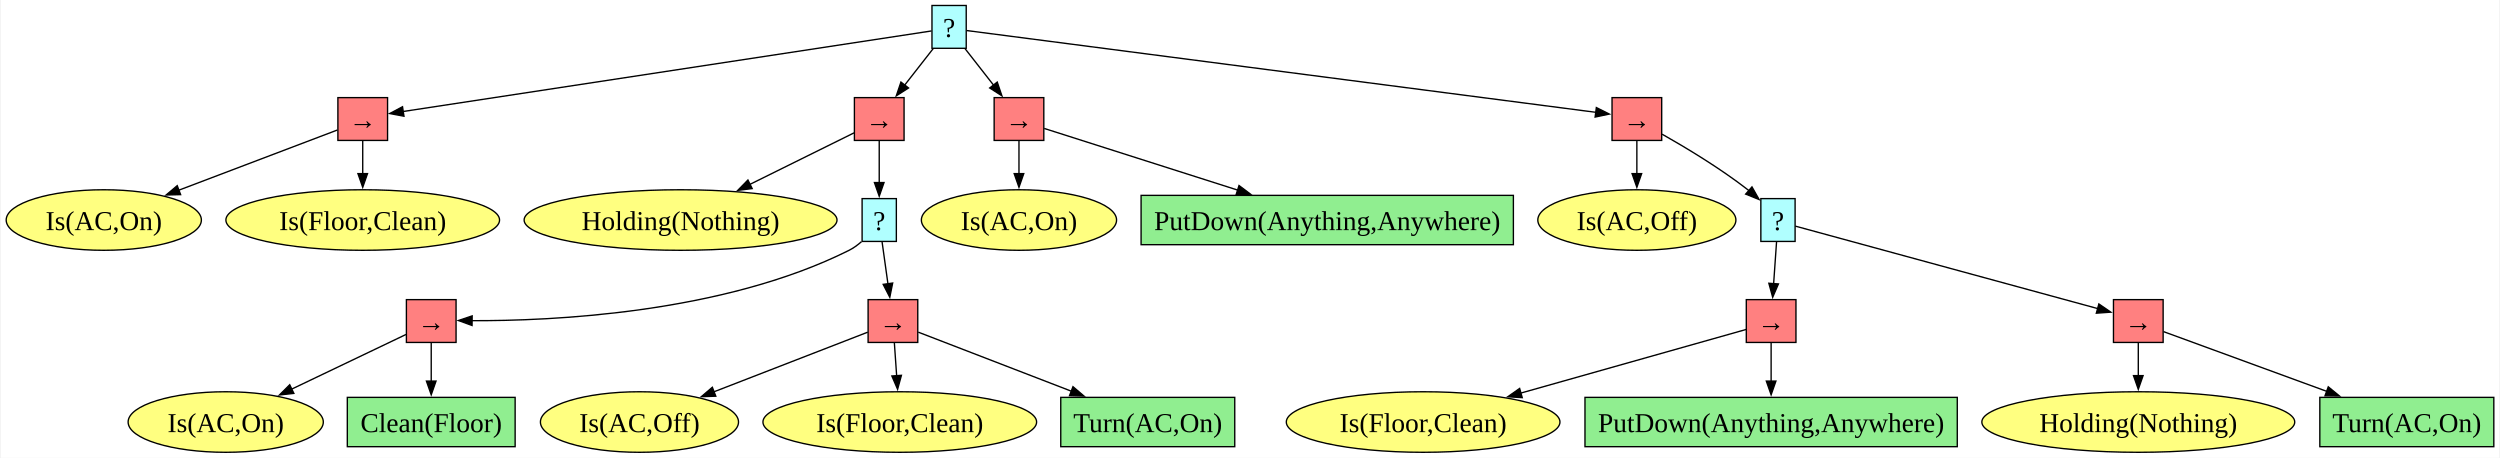
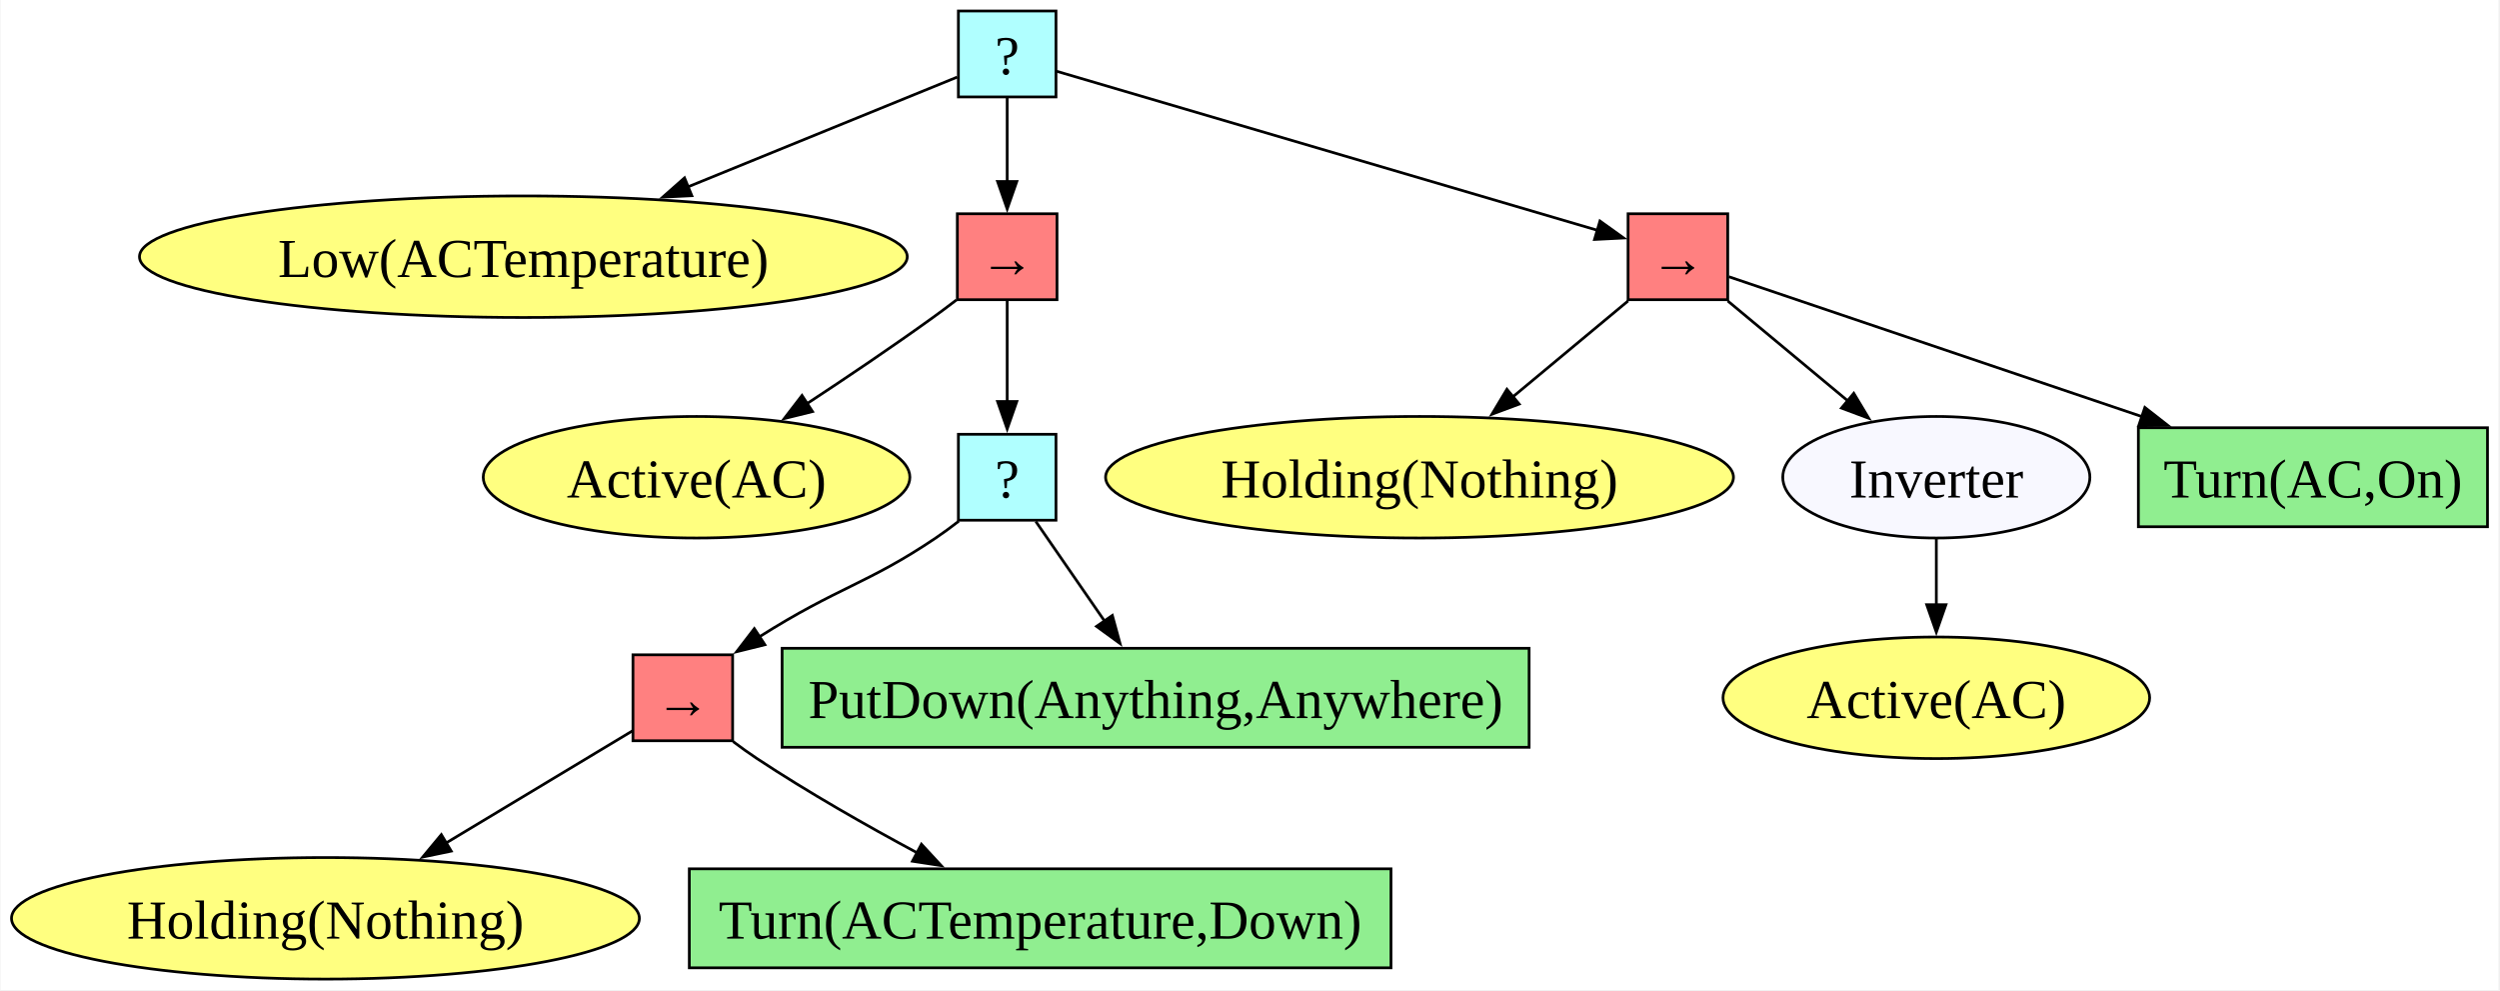
- <svg xmlns="http://www.w3.org/2000/svg" width="1824pt" height="334pt" viewBox="0.00 0.00 1823.74 334.14">
-   <g id="graph0" class="graph" transform="scale(1 1) rotate(0) translate(4 330.14)">
-     <polygon fill="white" stroke="none" points="-4,4 -4,-330.14 1819.74,-330.14 1819.74,4 -4,4" />
+ <svg xmlns="http://www.w3.org/2000/svg" width="909pt" height="360pt" viewBox="0.00 0.00 908.70 360.03">
+   <g id="graph0" class="graph" transform="scale(1 1) rotate(0) translate(4 356.03)">
+     <polygon fill="white" stroke="none" points="-4,4 -4,-356.03 904.7,-356.03 904.7,4 -4,4" />
    <g id="node1" class="node">
-       <polygon fill="#b0ffff" stroke="black" points="700.74,-326.14 675.74,-326.14 675.74,-294.89 700.74,-294.89 700.74,-326.14" />
-       <text text-anchor="middle" x="688.24" y="-303.14" font-family="Times New Roman,serif" font-size="20.00">?</text>
+       <polygon fill="#b0ffff" stroke="black" points="379.95,-352.03 344.45,-352.03 344.45,-320.78 379.95,-320.78 379.95,-352.03" />
+       <text text-anchor="middle" x="362.2" y="-329.03" font-family="Times New Roman,serif" font-size="20.00"> ? </text>
    </g>
    <g id="node2" class="node">
-       <polygon fill="#ff8080" stroke="black" points="278.37,-258.89 242.12,-258.89 242.12,-227.64 278.37,-227.64 278.37,-258.89" />
-       <text text-anchor="middle" x="260.24" y="-235.89" font-family="Times New Roman,serif" font-size="20.00">→</text>
+       <ellipse fill="#ffff80" stroke="black" cx="186.2" cy="-262.68" rx="139.65" ry="22.1" />
+       <text text-anchor="middle" x="186.2" y="-255.3" font-family="Times New Roman,serif" font-size="20.00">Low(ACTemperature)</text>
    </g>
    <g id="edge1" class="edge">
-       <path fill="none" stroke="black" d="M675.43,-307.56C616.97,-298.65 374.67,-261.71 289.78,-248.77" />
-       <polygon fill="black" stroke="black" points="290.35,-245.31 279.94,-247.27 289.29,-252.23 290.35,-245.31" />
+       <path fill="none" stroke="black" d="M344.03,-328C321.02,-318.62 280.26,-302.01 245.92,-288.02" />
+       <polygon fill="black" stroke="black" points="247.48,-284.87 236.89,-284.34 244.83,-291.35 247.48,-284.87" />
+     </g>
+     <g id="node3" class="node">
+       <polygon fill="#ff8080" stroke="black" points="380.32,-278.3 344.07,-278.3 344.07,-247.05 380.32,-247.05 380.32,-278.3" />
+       <text text-anchor="middle" x="362.2" y="-255.3" font-family="Times New Roman,serif" font-size="20.00">→</text>
+     </g>
+     <g id="edge2" class="edge">
+       <path fill="none" stroke="black" d="M362.2,-320.54C362.2,-311.69 362.2,-300.21 362.2,-289.89" />
+       <polygon fill="black" stroke="black" points="365.7,-290.03 362.2,-280.03 358.7,-290.04 365.7,-290.03" />
+     </g>
+     <g id="node10" class="node">
+       <polygon fill="#ff8080" stroke="black" points="624.32,-278.3 588.07,-278.3 588.07,-247.05 624.32,-247.05 624.32,-278.3" />
+       <text text-anchor="middle" x="606.2" y="-255.3" font-family="Times New Roman,serif" font-size="20.00">→</text>
+     </g>
+     <g id="edge9" class="edge">
+       <path fill="none" stroke="black" d="M380.14,-330.13C421.9,-317.85 525.92,-287.28 576.98,-272.27" />
+       <polygon fill="black" stroke="black" points="577.84,-275.66 586.45,-269.49 575.86,-268.95 577.84,-275.66" />
+     </g>
+     <g id="node4" class="node">
+       <ellipse fill="#ffff80" stroke="black" cx="249.2" cy="-182.49" rx="77.6" ry="22.1" />
+       <text text-anchor="middle" x="249.2" y="-175.11" font-family="Times New Roman,serif" font-size="20.00">Active(AC)</text>
+     </g>
+     <g id="edge3" class="edge">
+       <path fill="none" stroke="black" d="M343.75,-246.96C340.91,-244.79 338,-242.6 335.2,-240.58 320.41,-229.92 303.8,-218.72 289.14,-209.09" />
+       <polygon fill="black" stroke="black" points="291.39,-206.37 281.1,-203.83 287.56,-212.23 291.39,-206.37" />
    </g>
    <g id="node5" class="node">
-       <polygon fill="#ff8080" stroke="black" points="655.37,-258.89 619.12,-258.89 619.12,-227.64 655.37,-227.64 655.37,-258.89" />
-       <text text-anchor="middle" x="637.24" y="-235.89" font-family="Times New Roman,serif" font-size="20.00">→</text>
+       <polygon fill="#b0ffff" stroke="black" points="379.95,-198.11 344.45,-198.11 344.45,-166.86 379.95,-166.86 379.95,-198.11" />
+       <text text-anchor="middle" x="362.2" y="-175.11" font-family="Times New Roman,serif" font-size="20.00"> ? </text>
    </g>
    <g id="edge4" class="edge">
-       <path fill="none" stroke="black" d="M676.67,-294.71C670.47,-286.78 662.7,-276.83 655.69,-267.87" />
-       <polygon fill="black" stroke="black" points="658.62,-265.93 649.7,-260.2 653.1,-270.24 658.62,-265.93" />
-     </g>
-     <g id="node15" class="node">
-       <polygon fill="#ff8080" stroke="black" points="757.37,-258.89 721.12,-258.89 721.12,-227.64 757.37,-227.64 757.37,-258.89" />
-       <text text-anchor="middle" x="739.24" y="-235.89" font-family="Times New Roman,serif" font-size="20.00">→</text>
-     </g>
-     <g id="edge14" class="edge">
-       <path fill="none" stroke="black" d="M699.81,-294.71C706.01,-286.78 713.78,-276.83 720.79,-267.87" />
-       <polygon fill="black" stroke="black" points="723.38,-270.24 726.78,-260.2 717.87,-265.93 723.38,-270.24" />
-     </g>
-     <g id="node18" class="node">
-       <polygon fill="#ff8080" stroke="black" points="1208.37,-258.89 1172.12,-258.89 1172.12,-227.64 1208.37,-227.64 1208.37,-258.89" />
-       <text text-anchor="middle" x="1190.24" y="-235.89" font-family="Times New Roman,serif" font-size="20.00">→</text>
-     </g>
-     <g id="edge17" class="edge">
-       <path fill="none" stroke="black" d="M701.15,-307.83C766.87,-299.29 1064.74,-260.58 1160.5,-248.13" />
-       <polygon fill="black" stroke="black" points="1160.67,-251.64 1170.14,-246.88 1159.77,-244.69 1160.67,-251.64" />
-     </g>
-     <g id="node3" class="node">
-       <ellipse fill="#ffff80" stroke="black" cx="71.24" cy="-169.54" rx="71.24" ry="22.1" />
-       <text text-anchor="middle" x="71.24" y="-162.17" font-family="Times New Roman,serif" font-size="20.00">Is(AC,On)</text>
-     </g>
-     <g id="edge2" class="edge">
-       <path fill="none" stroke="black" d="M241.77,-235.26C215.2,-225.17 165.08,-206.15 126.02,-191.33" />
-       <polygon fill="black" stroke="black" points="127.33,-188.08 116.74,-187.81 124.85,-194.63 127.33,-188.08" />
-     </g>
-     <g id="node4" class="node">
-       <ellipse fill="#ffff80" stroke="black" cx="260.24" cy="-169.54" rx="99.88" ry="22.1" />
-       <text text-anchor="middle" x="260.24" y="-162.17" font-family="Times New Roman,serif" font-size="20.00">Is(Floor,Clean)</text>
-     </g>
-     <g id="edge3" class="edge">
-       <path fill="none" stroke="black" d="M260.24,-227.4C260.24,-220.35 260.24,-211.63 260.24,-203.14" />
-       <polygon fill="black" stroke="black" points="263.74,-203.43 260.24,-193.43 256.74,-203.43 263.74,-203.43" />
+       <path fill="none" stroke="black" d="M362.2,-246.6C362.2,-236.22 362.2,-222.14 362.2,-209.92" />
+       <polygon fill="black" stroke="black" points="365.7,-210.03 362.2,-200.03 358.7,-210.03 365.7,-210.03" />
    </g>
    <g id="node6" class="node">
-       <ellipse fill="#ffff80" stroke="black" cx="492.24" cy="-169.54" rx="114.2" ry="22.1" />
-       <text text-anchor="middle" x="492.24" y="-162.17" font-family="Times New Roman,serif" font-size="20.00">Holding(Nothing)</text>
+       <polygon fill="#ff8080" stroke="black" points="262.32,-117.92 226.07,-117.92 226.07,-86.67 262.32,-86.67 262.32,-117.92" />
+       <text text-anchor="middle" x="244.2" y="-94.92" font-family="Times New Roman,serif" font-size="20.00">→</text>
    </g>
    <g id="edge5" class="edge">
-       <path fill="none" stroke="black" d="M618.88,-233.18C599.84,-223.76 569.23,-208.62 542.87,-195.58" />
-       <polygon fill="black" stroke="black" points="544.51,-192.49 533.99,-191.19 541.4,-198.76 544.51,-192.49" />
+       <path fill="none" stroke="black" d="M344.61,-166.53C341.86,-164.39 338.99,-162.27 336.2,-160.39 311.39,-143.65 300.78,-142.65 272.04,-124.45" />
+       <polygon fill="black" stroke="black" points="274.06,-121.59 263.77,-119.04 270.22,-127.44 274.06,-121.59" />
+     </g>
+     <g id="node9" class="node">
+       <polygon fill="lightgreen" stroke="black" points="552.07,-120.29 280.32,-120.29 280.32,-84.29 552.07,-84.29 552.07,-120.29" />
+       <text text-anchor="middle" x="416.2" y="-94.92" font-family="Times New Roman,serif" font-size="20.00">PutDown(Anything,Anywhere)</text>
+     </g>
+     <g id="edge8" class="edge">
+       <path fill="none" stroke="black" d="M372.61,-166.41C379.72,-156.11 389.33,-142.19 397.73,-130.04" />
+       <polygon fill="black" stroke="black" points="400.46,-132.24 403.26,-122.02 394.7,-128.26 400.46,-132.24" />
    </g>
    <g id="node7" class="node">
-       <polygon fill="#b0ffff" stroke="black" points="649.74,-185.17 624.74,-185.17 624.74,-153.92 649.74,-153.92 649.74,-185.17" />
-       <text text-anchor="middle" x="637.24" y="-162.17" font-family="Times New Roman,serif" font-size="20.00">?</text>
+       <ellipse fill="#ffff80" stroke="black" cx="114.2" cy="-22.1" rx="114.2" ry="22.1" />
+       <text text-anchor="middle" x="114.2" y="-14.72" font-family="Times New Roman,serif" font-size="20.00">Holding(Nothing)</text>
    </g>
    <g id="edge6" class="edge">
-       <path fill="none" stroke="black" d="M637.24,-227.4C637.24,-218.56 637.24,-207.07 637.24,-196.75" />
-       <polygon fill="black" stroke="black" points="640.74,-196.9 637.24,-186.9 633.74,-196.9 640.74,-196.9" />
+       <path fill="none" stroke="black" d="M225.85,-90.25C208.27,-79.68 181.08,-63.32 157.93,-49.4" />
+       <polygon fill="black" stroke="black" points="159.96,-46.54 149.59,-44.39 156.36,-52.54 159.96,-46.54" />
    </g>
    <g id="node8" class="node">
-       <polygon fill="#ff8080" stroke="black" points="328.37,-111.44 292.12,-111.44 292.12,-80.19 328.37,-80.19 328.37,-111.44" />
-       <text text-anchor="middle" x="310.24" y="-88.44" font-family="Times New Roman,serif" font-size="20.00">→</text>
+       <polygon fill="lightgreen" stroke="black" points="501.82,-40.1 246.57,-40.1 246.57,-4.1 501.82,-4.1 501.82,-40.1" />
+       <text text-anchor="middle" x="374.2" y="-14.72" font-family="Times New Roman,serif" font-size="20.00">Turn(ACTemperature,Down)</text>
    </g>
    <g id="edge7" class="edge">
-       <path fill="none" stroke="black" d="M624.28,-153.73C621.52,-151.3 618.46,-149.06 615.24,-147.44 522.69,-101.08 396.5,-95.84 339.87,-96.08" />
-       <polygon fill="black" stroke="black" points="340.04,-92.57 330.08,-96.19 340.12,-99.57 340.04,-92.57" />
+       <path fill="none" stroke="black" d="M262.5,-86.37C265.36,-84.22 268.32,-82.1 271.2,-80.19 289.75,-67.91 311.15,-55.75 329.62,-45.83" />
+       <polygon fill="black" stroke="black" points="331.01,-49.05 338.2,-41.27 327.73,-42.87 331.01,-49.05" />
    </g>
    <g id="node11" class="node">
-       <polygon fill="#ff8080" stroke="black" points="665.37,-111.44 629.12,-111.44 629.12,-80.19 665.37,-80.19 665.37,-111.44" />
-       <text text-anchor="middle" x="647.24" y="-88.44" font-family="Times New Roman,serif" font-size="20.00">→</text>
+       <ellipse fill="#ffff80" stroke="black" cx="512.2" cy="-182.49" rx="114.2" ry="22.1" />
+       <text text-anchor="middle" x="512.2" y="-175.11" font-family="Times New Roman,serif" font-size="20.00">Holding(Nothing)</text>
    </g>
    <g id="edge10" class="edge">
-       <path fill="none" stroke="black" d="M639.31,-153.68C640.55,-144.83 642.15,-133.35 643.59,-123.03" />
-       <polygon fill="black" stroke="black" points="647.05,-123.55 644.96,-113.16 640.12,-122.58 647.05,-123.55" />
-     </g>
-     <g id="node9" class="node">
-       <ellipse fill="#ffff80" stroke="black" cx="160.24" cy="-22.1" rx="71.24" ry="22.1" />
-       <text text-anchor="middle" x="160.24" y="-14.72" font-family="Times New Roman,serif" font-size="20.00">Is(AC,On)</text>
-     </g>
-     <g id="edge8" class="edge">
-       <path fill="none" stroke="black" d="M291.85,-86.02C271.15,-76.13 236.72,-59.66 208.26,-46.06" />
-       <polygon fill="black" stroke="black" points="209.98,-43 199.45,-41.84 206.96,-49.31 209.98,-43" />
-     </g>
-     <g id="node10" class="node">
-       <polygon fill="lightgreen" stroke="black" points="371.49,-40.1 248.99,-40.1 248.99,-4.1 371.49,-4.1 371.49,-40.1" />
-       <text text-anchor="middle" x="310.24" y="-14.72" font-family="Times New Roman,serif" font-size="20.00">Clean(Floor)</text>
-     </g>
-     <g id="edge9" class="edge">
-       <path fill="none" stroke="black" d="M310.24,-79.96C310.24,-71.79 310.24,-61.38 310.24,-51.7" />
-       <polygon fill="black" stroke="black" points="313.74,-51.98 310.24,-41.98 306.74,-51.98 313.74,-51.98" />
+       <path fill="none" stroke="black" d="M588.07,-246.6C576.14,-236.68 560.16,-223.39 545.95,-211.56" />
+       <polygon fill="black" stroke="black" points="548.46,-209.1 538.54,-205.4 543.99,-214.48 548.46,-209.1" />
    </g>
    <g id="node12" class="node">
-       <ellipse fill="#ffff80" stroke="black" cx="462.24" cy="-22.1" rx="72.3" ry="22.1" />
-       <text text-anchor="middle" x="462.24" y="-14.72" font-family="Times New Roman,serif" font-size="20.00">Is(AC,Off)</text>
+       <ellipse fill="ghostwhite" stroke="black" cx="700.2" cy="-182.49" rx="55.86" ry="22.1" />
+       <text text-anchor="middle" x="700.2" y="-175.11" font-family="Times New Roman,serif" font-size="20.00">Inverter</text>
    </g>
    <g id="edge11" class="edge">
-       <path fill="none" stroke="black" d="M628.83,-87.68C602.85,-77.61 554.36,-58.81 516.37,-44.08" />
-       <polygon fill="black" stroke="black" points="517.96,-40.95 507.37,-40.59 515.43,-47.47 517.96,-40.95" />
+       <path fill="none" stroke="black" d="M624.32,-246.6C636.69,-236.31 653.42,-222.4 668.02,-210.25" />
+       <polygon fill="black" stroke="black" points="670.17,-213.02 675.62,-203.93 665.69,-207.64 670.17,-213.02" />
+     </g>
+     <g id="node14" class="node">
+       <polygon fill="lightgreen" stroke="black" points="900.7,-200.49 773.7,-200.49 773.7,-164.49 900.7,-164.49 900.7,-200.49" />
+       <text text-anchor="middle" x="837.2" y="-175.11" font-family="Times New Roman,serif" font-size="20.00">Turn(AC,On)</text>
+     </g>
+     <g id="edge13" class="edge">
+       <path fill="none" stroke="black" d="M624.71,-255.41C656.93,-244.51 724.67,-221.57 775.06,-204.52" />
+       <polygon fill="black" stroke="black" points="776.06,-207.87 784.41,-201.35 773.82,-201.24 776.06,-207.87" />
    </g>
    <g id="node13" class="node">
-       <ellipse fill="#ffff80" stroke="black" cx="652.24" cy="-22.1" rx="99.88" ry="22.1" />
-       <text text-anchor="middle" x="652.24" y="-14.72" font-family="Times New Roman,serif" font-size="20.00">Is(Floor,Clean)</text>
+       <ellipse fill="#ffff80" stroke="black" cx="700.2" cy="-102.29" rx="77.6" ry="22.1" />
+       <text text-anchor="middle" x="700.2" y="-94.92" font-family="Times New Roman,serif" font-size="20.00">Active(AC)</text>
    </g>
    <g id="edge12" class="edge">
-       <path fill="none" stroke="black" d="M648.28,-79.96C648.77,-72.91 649.38,-64.18 649.97,-55.7" />
-       <polygon fill="black" stroke="black" points="653.44,-56.2 650.65,-45.98 646.46,-55.71 653.44,-56.2" />
-     </g>
-     <g id="node14" class="node">
-       <polygon fill="lightgreen" stroke="black" points="896.74,-40.1 769.74,-40.1 769.74,-4.1 896.74,-4.1 896.74,-40.1" />
-       <text text-anchor="middle" x="833.24" y="-14.72" font-family="Times New Roman,serif" font-size="20.00">Turn(AC,On)</text>
-     </g>
-     <g id="edge13" class="edge">
-       <path fill="none" stroke="black" d="M665.76,-87.68C691.62,-77.7 739.68,-59.17 777.71,-44.51" />
-       <polygon fill="black" stroke="black" points="778.66,-47.9 786.73,-41.03 776.14,-41.36 778.66,-47.9" />
-     </g>
-     <g id="node16" class="node">
-       <ellipse fill="#ffff80" stroke="black" cx="739.24" cy="-169.54" rx="71.24" ry="22.1" />
-       <text text-anchor="middle" x="739.24" y="-162.17" font-family="Times New Roman,serif" font-size="20.00">Is(AC,On)</text>
-     </g>
-     <g id="edge15" class="edge">
-       <path fill="none" stroke="black" d="M739.24,-227.4C739.24,-220.35 739.24,-211.63 739.24,-203.14" />
-       <polygon fill="black" stroke="black" points="742.74,-203.43 739.24,-193.43 735.74,-203.43 742.74,-203.43" />
-     </g>
-     <g id="node17" class="node">
-       <polygon fill="lightgreen" stroke="black" points="1100.12,-187.54 828.37,-187.54 828.37,-151.54 1100.12,-151.54 1100.12,-187.54" />
-       <text text-anchor="middle" x="964.24" y="-162.17" font-family="Times New Roman,serif" font-size="20.00">PutDown(Anything,Anywhere)</text>
-     </g>
-     <g id="edge16" class="edge">
-       <path fill="none" stroke="black" d="M757.65,-236.39C788.19,-226.66 850.75,-206.72 899.07,-191.32" />
-       <polygon fill="black" stroke="black" points="899.86,-194.74 908.32,-188.37 897.73,-188.07 899.86,-194.74" />
-     </g>
-     <g id="node19" class="node">
-       <ellipse fill="#ffff80" stroke="black" cx="1190.24" cy="-169.54" rx="72.3" ry="22.1" />
-       <text text-anchor="middle" x="1190.24" y="-162.17" font-family="Times New Roman,serif" font-size="20.00">Is(AC,Off)</text>
-     </g>
-     <g id="edge18" class="edge">
-       <path fill="none" stroke="black" d="M1190.24,-227.4C1190.24,-220.35 1190.24,-211.63 1190.24,-203.14" />
-       <polygon fill="black" stroke="black" points="1193.74,-203.43 1190.24,-193.43 1186.74,-203.43 1193.74,-203.43" />
-     </g>
-     <g id="node20" class="node">
-       <polygon fill="#b0ffff" stroke="black" points="1305.74,-185.17 1280.74,-185.17 1280.74,-153.92 1305.74,-153.92 1305.74,-185.17" />
-       <text text-anchor="middle" x="1293.24" y="-162.17" font-family="Times New Roman,serif" font-size="20.00">?</text>
-     </g>
-     <g id="edge19" class="edge">
-       <path fill="none" stroke="black" d="M1208.65,-232.21C1225.54,-222.66 1250.96,-207.43 1271.24,-191.64 1271.54,-191.41 1271.84,-191.17 1272.13,-190.93" />
-       <polygon fill="black" stroke="black" points="1274.26,-193.72 1279.48,-184.5 1269.65,-188.46 1274.26,-193.72" />
-     </g>
-     <g id="node21" class="node">
-       <polygon fill="#ff8080" stroke="black" points="1306.37,-111.44 1270.12,-111.44 1270.12,-80.19 1306.37,-80.19 1306.37,-111.44" />
-       <text text-anchor="middle" x="1288.24" y="-88.44" font-family="Times New Roman,serif" font-size="20.00">→</text>
-     </g>
-     <g id="edge20" class="edge">
-       <path fill="none" stroke="black" d="M1292.21,-153.68C1291.59,-144.83 1290.79,-133.35 1290.07,-123.03" />
-       <polygon fill="black" stroke="black" points="1293.57,-122.9 1289.38,-113.17 1286.58,-123.39 1293.57,-122.9" />
-     </g>
-     <g id="node24" class="node">
-       <polygon fill="#ff8080" stroke="black" points="1574.37,-111.44 1538.12,-111.44 1538.12,-80.19 1574.37,-80.19 1574.37,-111.44" />
-       <text text-anchor="middle" x="1556.24" y="-88.44" font-family="Times New Roman,serif" font-size="20.00">→</text>
-     </g>
-     <g id="edge23" class="edge">
-       <path fill="none" stroke="black" d="M1305.93,-165.08C1345.86,-154.19 1469.72,-120.42 1526.84,-104.84" />
-       <polygon fill="black" stroke="black" points="1527.46,-108.3 1536.18,-102.29 1525.61,-101.54 1527.46,-108.3" />
-     </g>
-     <g id="node22" class="node">
-       <ellipse fill="#ffff80" stroke="black" cx="1034.24" cy="-22.1" rx="99.88" ry="22.1" />
-       <text text-anchor="middle" x="1034.24" y="-14.72" font-family="Times New Roman,serif" font-size="20.00">Is(Floor,Clean)</text>
-     </g>
-     <g id="edge21" class="edge">
-       <path fill="none" stroke="black" d="M1269.97,-89.66C1236.06,-80.09 1161.72,-59.09 1105.53,-43.23" />
-       <polygon fill="black" stroke="black" points="1106.58,-39.89 1096,-40.54 1104.68,-46.62 1106.58,-39.89" />
-     </g>
-     <g id="node23" class="node">
-       <polygon fill="lightgreen" stroke="black" points="1424.12,-40.1 1152.37,-40.1 1152.37,-4.1 1424.12,-4.1 1424.12,-40.1" />
-       <text text-anchor="middle" x="1288.24" y="-14.72" font-family="Times New Roman,serif" font-size="20.00">PutDown(Anything,Anywhere)</text>
-     </g>
-     <g id="edge22" class="edge">
-       <path fill="none" stroke="black" d="M1288.24,-79.96C1288.24,-71.79 1288.24,-61.38 1288.24,-51.7" />
-       <polygon fill="black" stroke="black" points="1291.74,-51.98 1288.24,-41.98 1284.74,-51.98 1291.74,-51.98" />
-     </g>
-     <g id="node25" class="node">
-       <ellipse fill="#ffff80" stroke="black" cx="1556.24" cy="-22.1" rx="114.2" ry="22.1" />
-       <text text-anchor="middle" x="1556.24" y="-14.72" font-family="Times New Roman,serif" font-size="20.00">Holding(Nothing)</text>
-     </g>
-     <g id="edge24" class="edge">
-       <path fill="none" stroke="black" d="M1556.24,-79.96C1556.24,-72.91 1556.24,-64.18 1556.24,-55.7" />
-       <polygon fill="black" stroke="black" points="1559.74,-55.98 1556.24,-45.98 1552.74,-55.98 1559.74,-55.98" />
-     </g>
-     <g id="node26" class="node">
-       <polygon fill="lightgreen" stroke="black" points="1815.74,-40.1 1688.74,-40.1 1688.74,-4.1 1815.74,-4.1 1815.74,-40.1" />
-       <text text-anchor="middle" x="1752.24" y="-14.72" font-family="Times New Roman,serif" font-size="20.00">Turn(AC,On)</text>
-     </g>
-     <g id="edge25" class="edge">
-       <path fill="none" stroke="black" d="M1574.68,-88.07C1601.71,-78.18 1653.29,-59.31 1693.92,-44.44" />
-       <polygon fill="black" stroke="black" points="1694.91,-47.8 1703.1,-41.08 1692.51,-41.23 1694.91,-47.8" />
+       <path fill="none" stroke="black" d="M700.2,-160.12C700.2,-152.71 700.2,-144.21 700.2,-136.09" />
+       <polygon fill="black" stroke="black" points="703.7,-136.15 700.2,-126.15 696.7,-136.15 703.7,-136.15" />
    </g>
  </g>
</svg>
